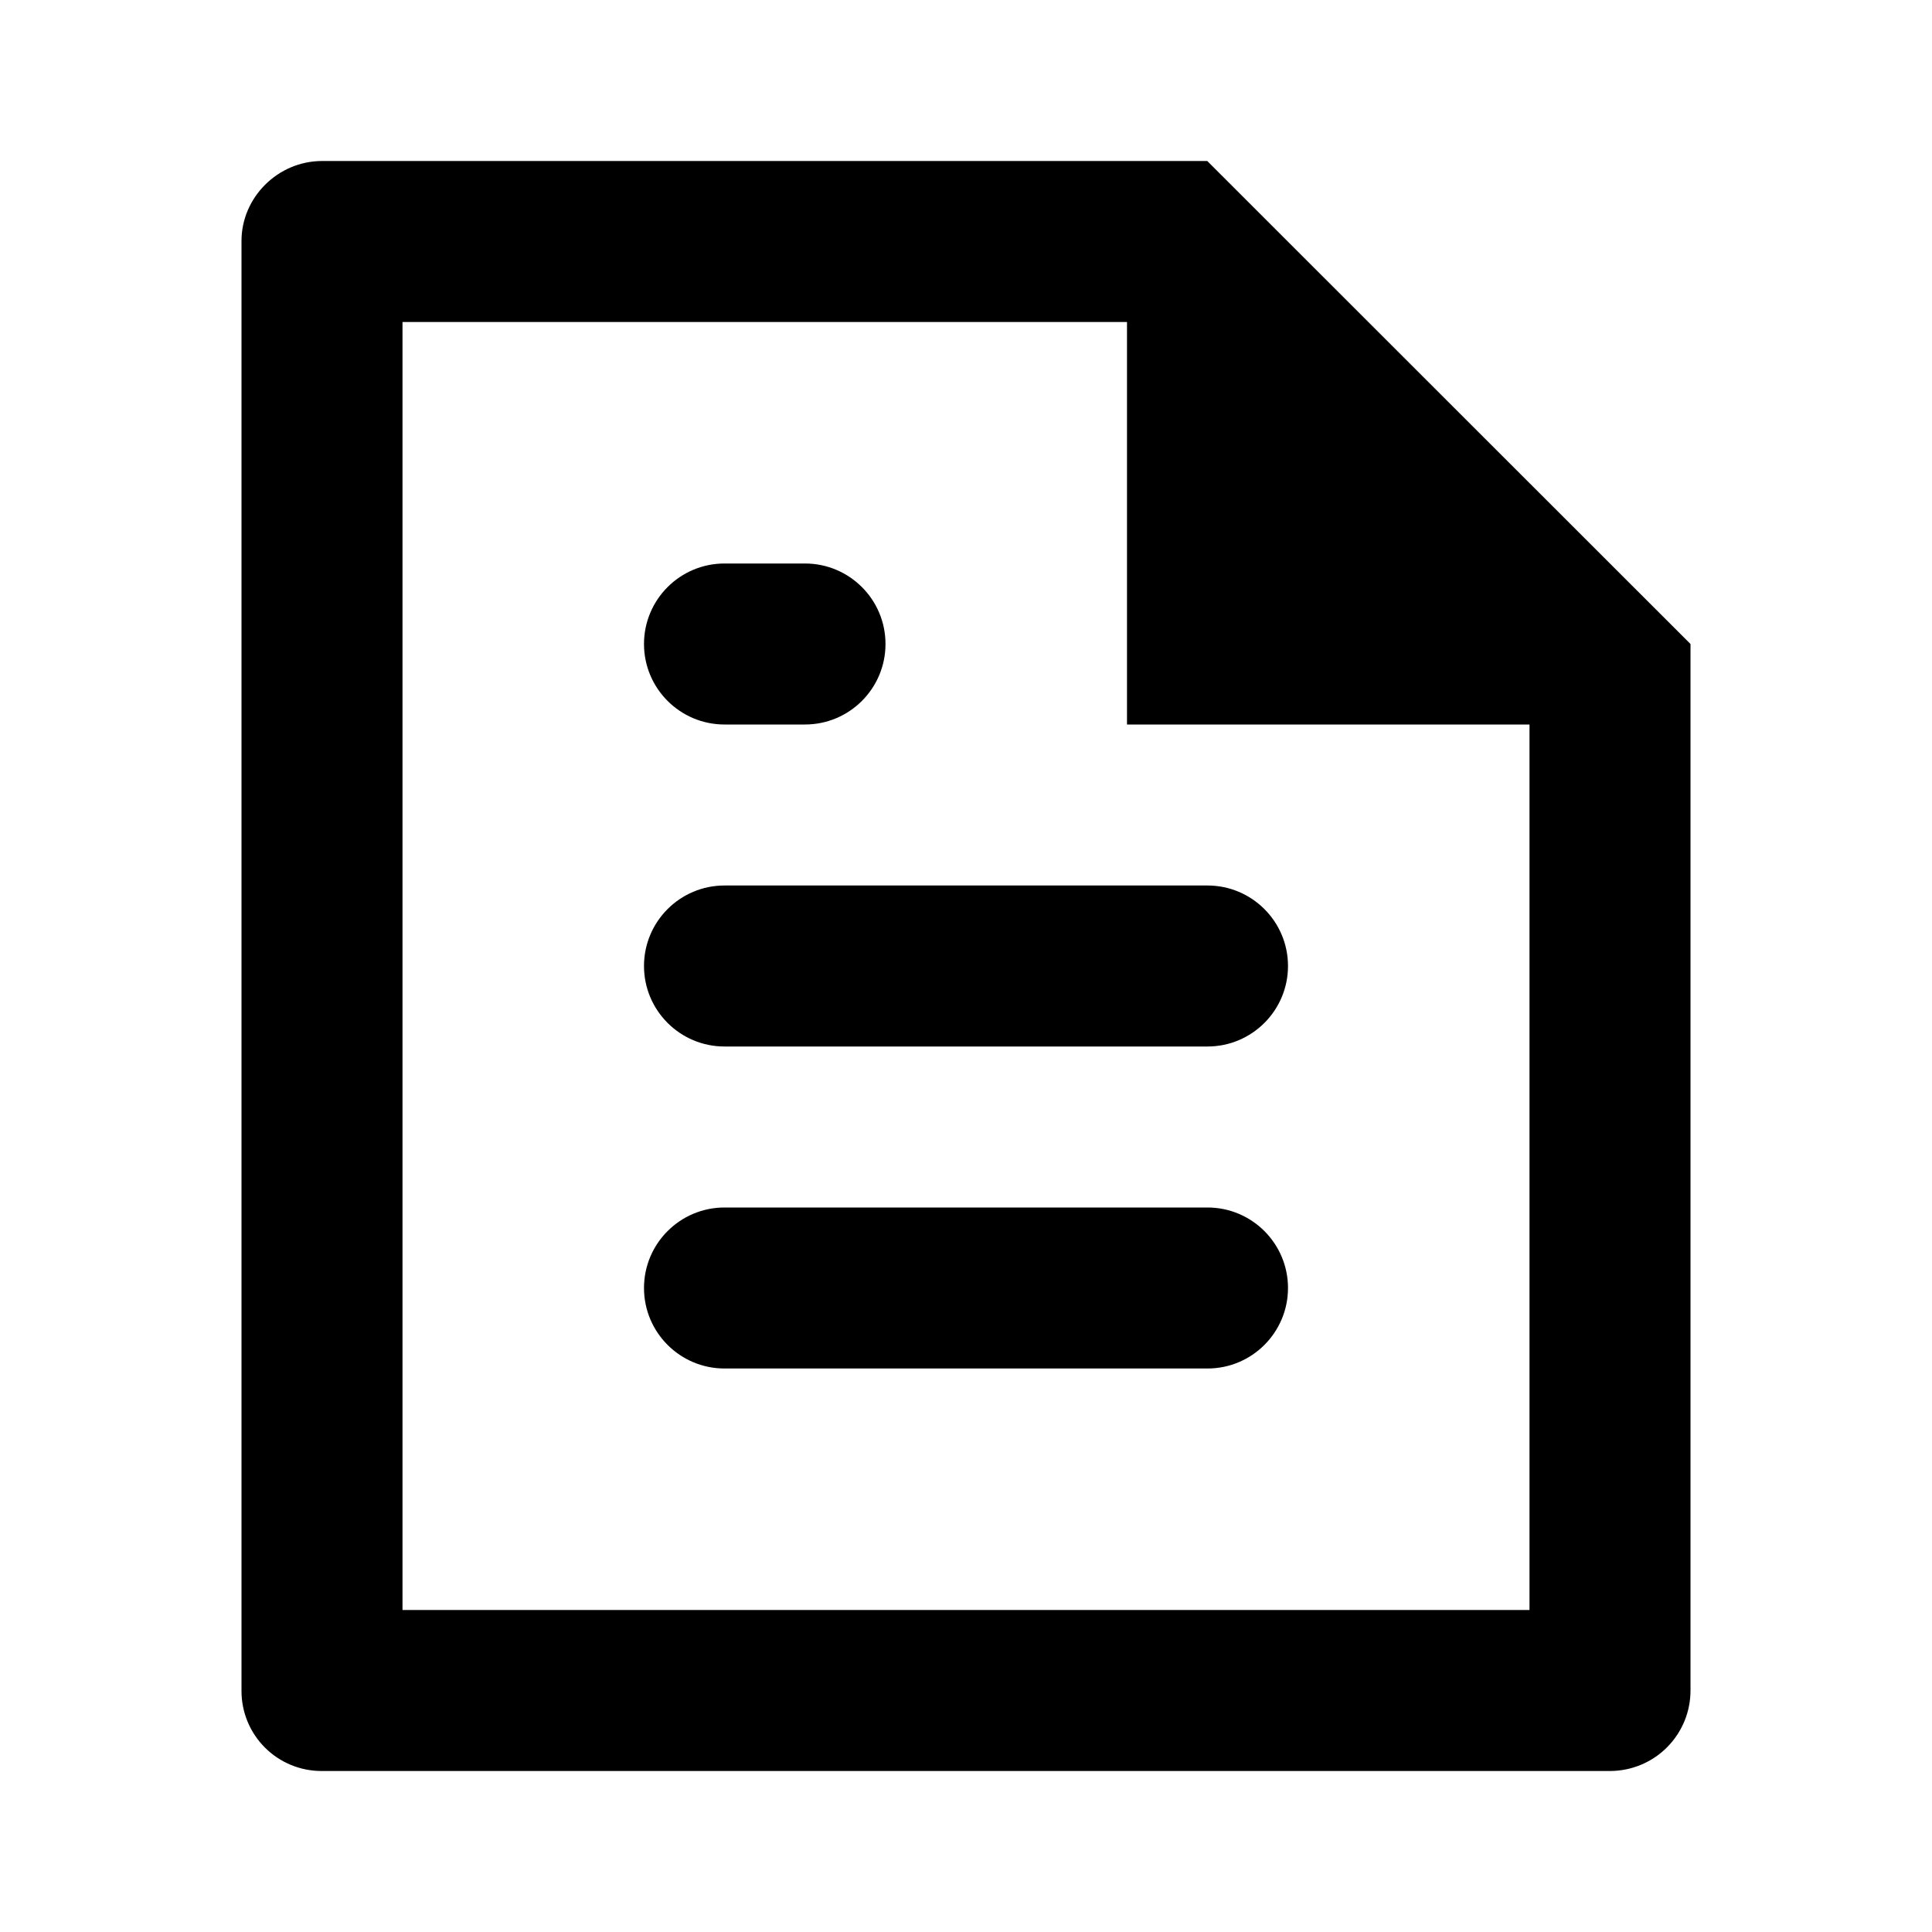
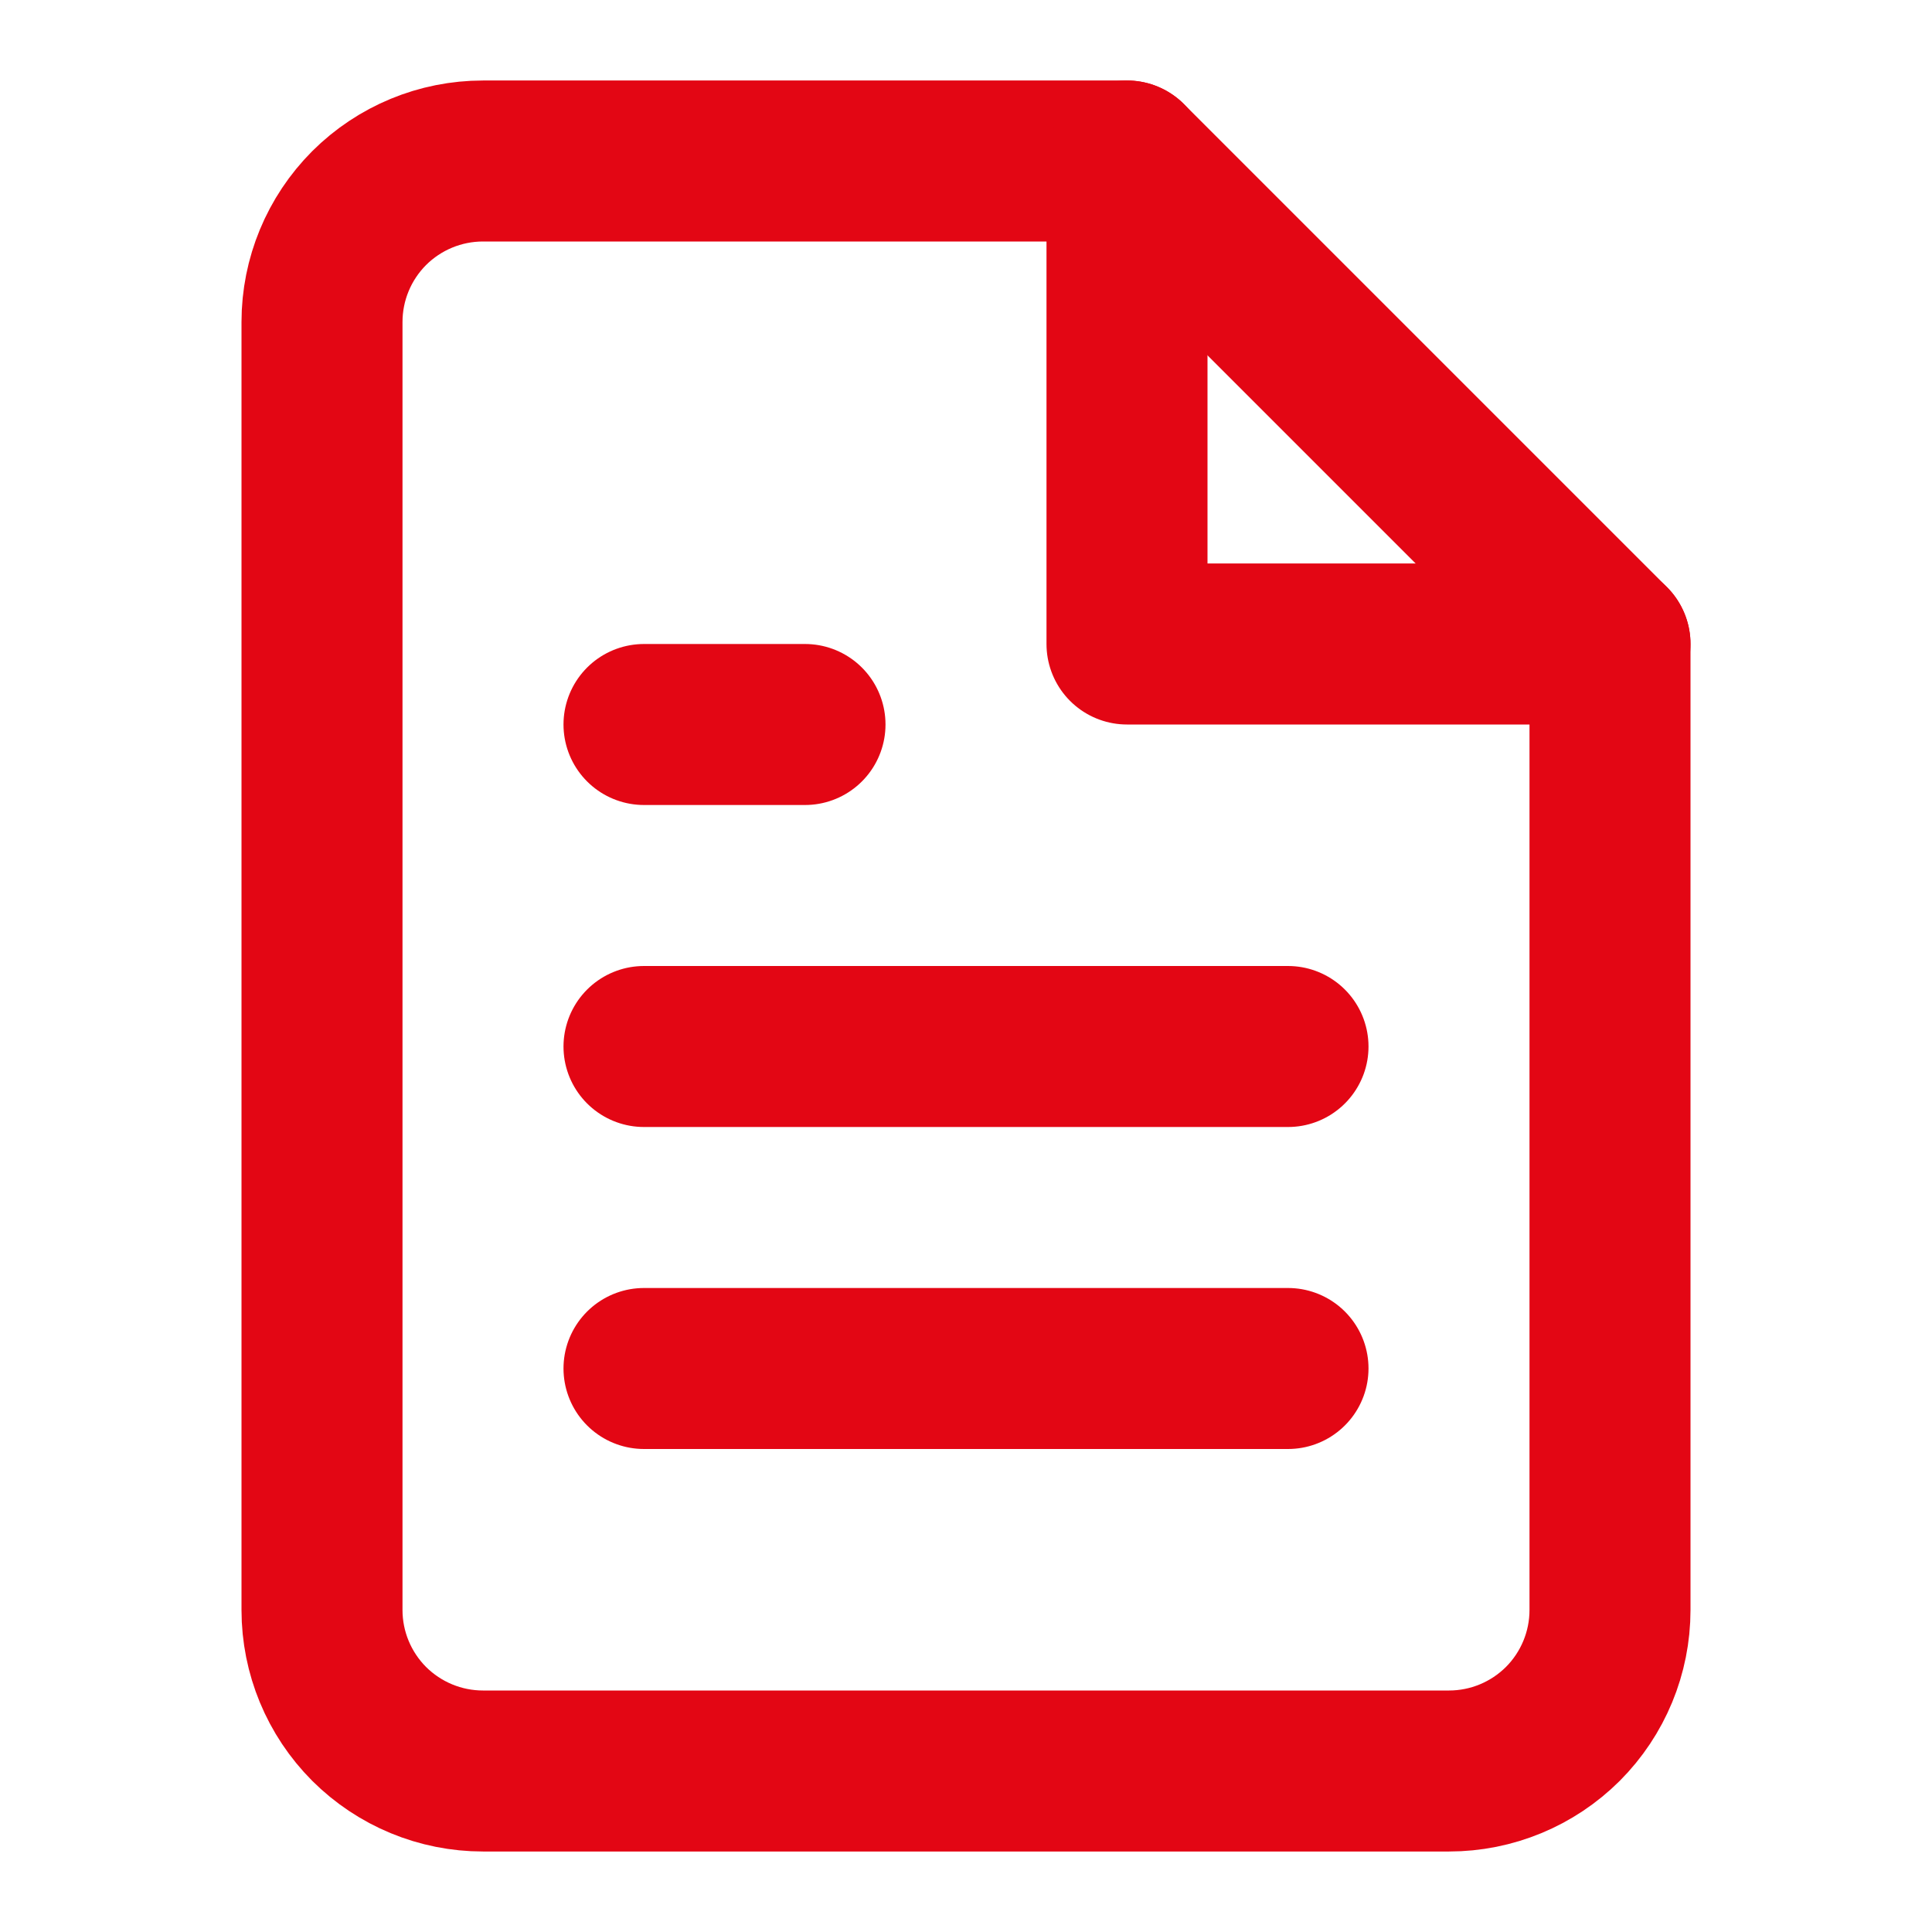
- <svg xmlns="http://www.w3.org/2000/svg" width="24" height="24" viewBox="0 0 24 24" fill="none">
-   <path d="M21 8V20.993C21.001 21.124 20.976 21.255 20.927 21.376C20.877 21.498 20.804 21.609 20.712 21.702C20.62 21.796 20.51 21.87 20.389 21.921C20.268 21.972 20.138 21.999 20.007 22H3.993C3.73 22 3.477 21.895 3.291 21.709C3.105 21.523 3 21.271 3 21.008V2.992C3 2.455 3.449 2 4.002 2H14.997L21 8ZM19 9H14V4H5V20H19V9ZM8 8C8 7.448 8.448 7 9 7H10C10.552 7 11 7.448 11 8C11 8.552 10.552 9 10 9H9C8.448 9 8 8.552 8 8ZM8 12C8 11.448 8.448 11 9 11H15C15.552 11 16 11.448 16 12C16 12.552 15.552 13 15 13H9C8.448 13 8 12.552 8 12ZM8 16C8 15.448 8.448 15 9 15H15C15.552 15 16 15.448 16 16C16 16.552 15.552 17 15 17H9C8.448 17 8 16.552 8 16Z" fill="black" />
+ <svg xmlns="http://www.w3.org/2000/svg" width="18" height="18" viewBox="0 0 18 18" fill="none">
+   <path d="M10.5 1.5H4.5C4.102 1.5 3.721 1.658 3.439 1.939C3.158 2.221 3 2.602 3 3V15C3 15.398 3.158 15.779 3.439 16.061C3.721 16.342 4.102 16.5 4.5 16.5H13.5C13.898 16.5 14.279 16.342 14.561 16.061C14.842 15.779 15 15.398 15 15V6L10.5 1.5Z" stroke="#E30614" stroke-width="1.5" stroke-linecap="round" stroke-linejoin="round" />
+   <path d="M10.5 1.5V6H15" stroke="#E30614" stroke-width="1.5" stroke-linecap="round" stroke-linejoin="round" />
+   <path d="M12 9.75H6" stroke="#E30614" stroke-width="1.5" stroke-linecap="round" stroke-linejoin="round" />
+   <path d="M12 12.75H6" stroke="#E30614" stroke-width="1.5" stroke-linecap="round" stroke-linejoin="round" />
+   <path d="M7.5 6.75H6.75H6" stroke="#E30614" stroke-width="1.5" stroke-linecap="round" stroke-linejoin="round" />
</svg>
